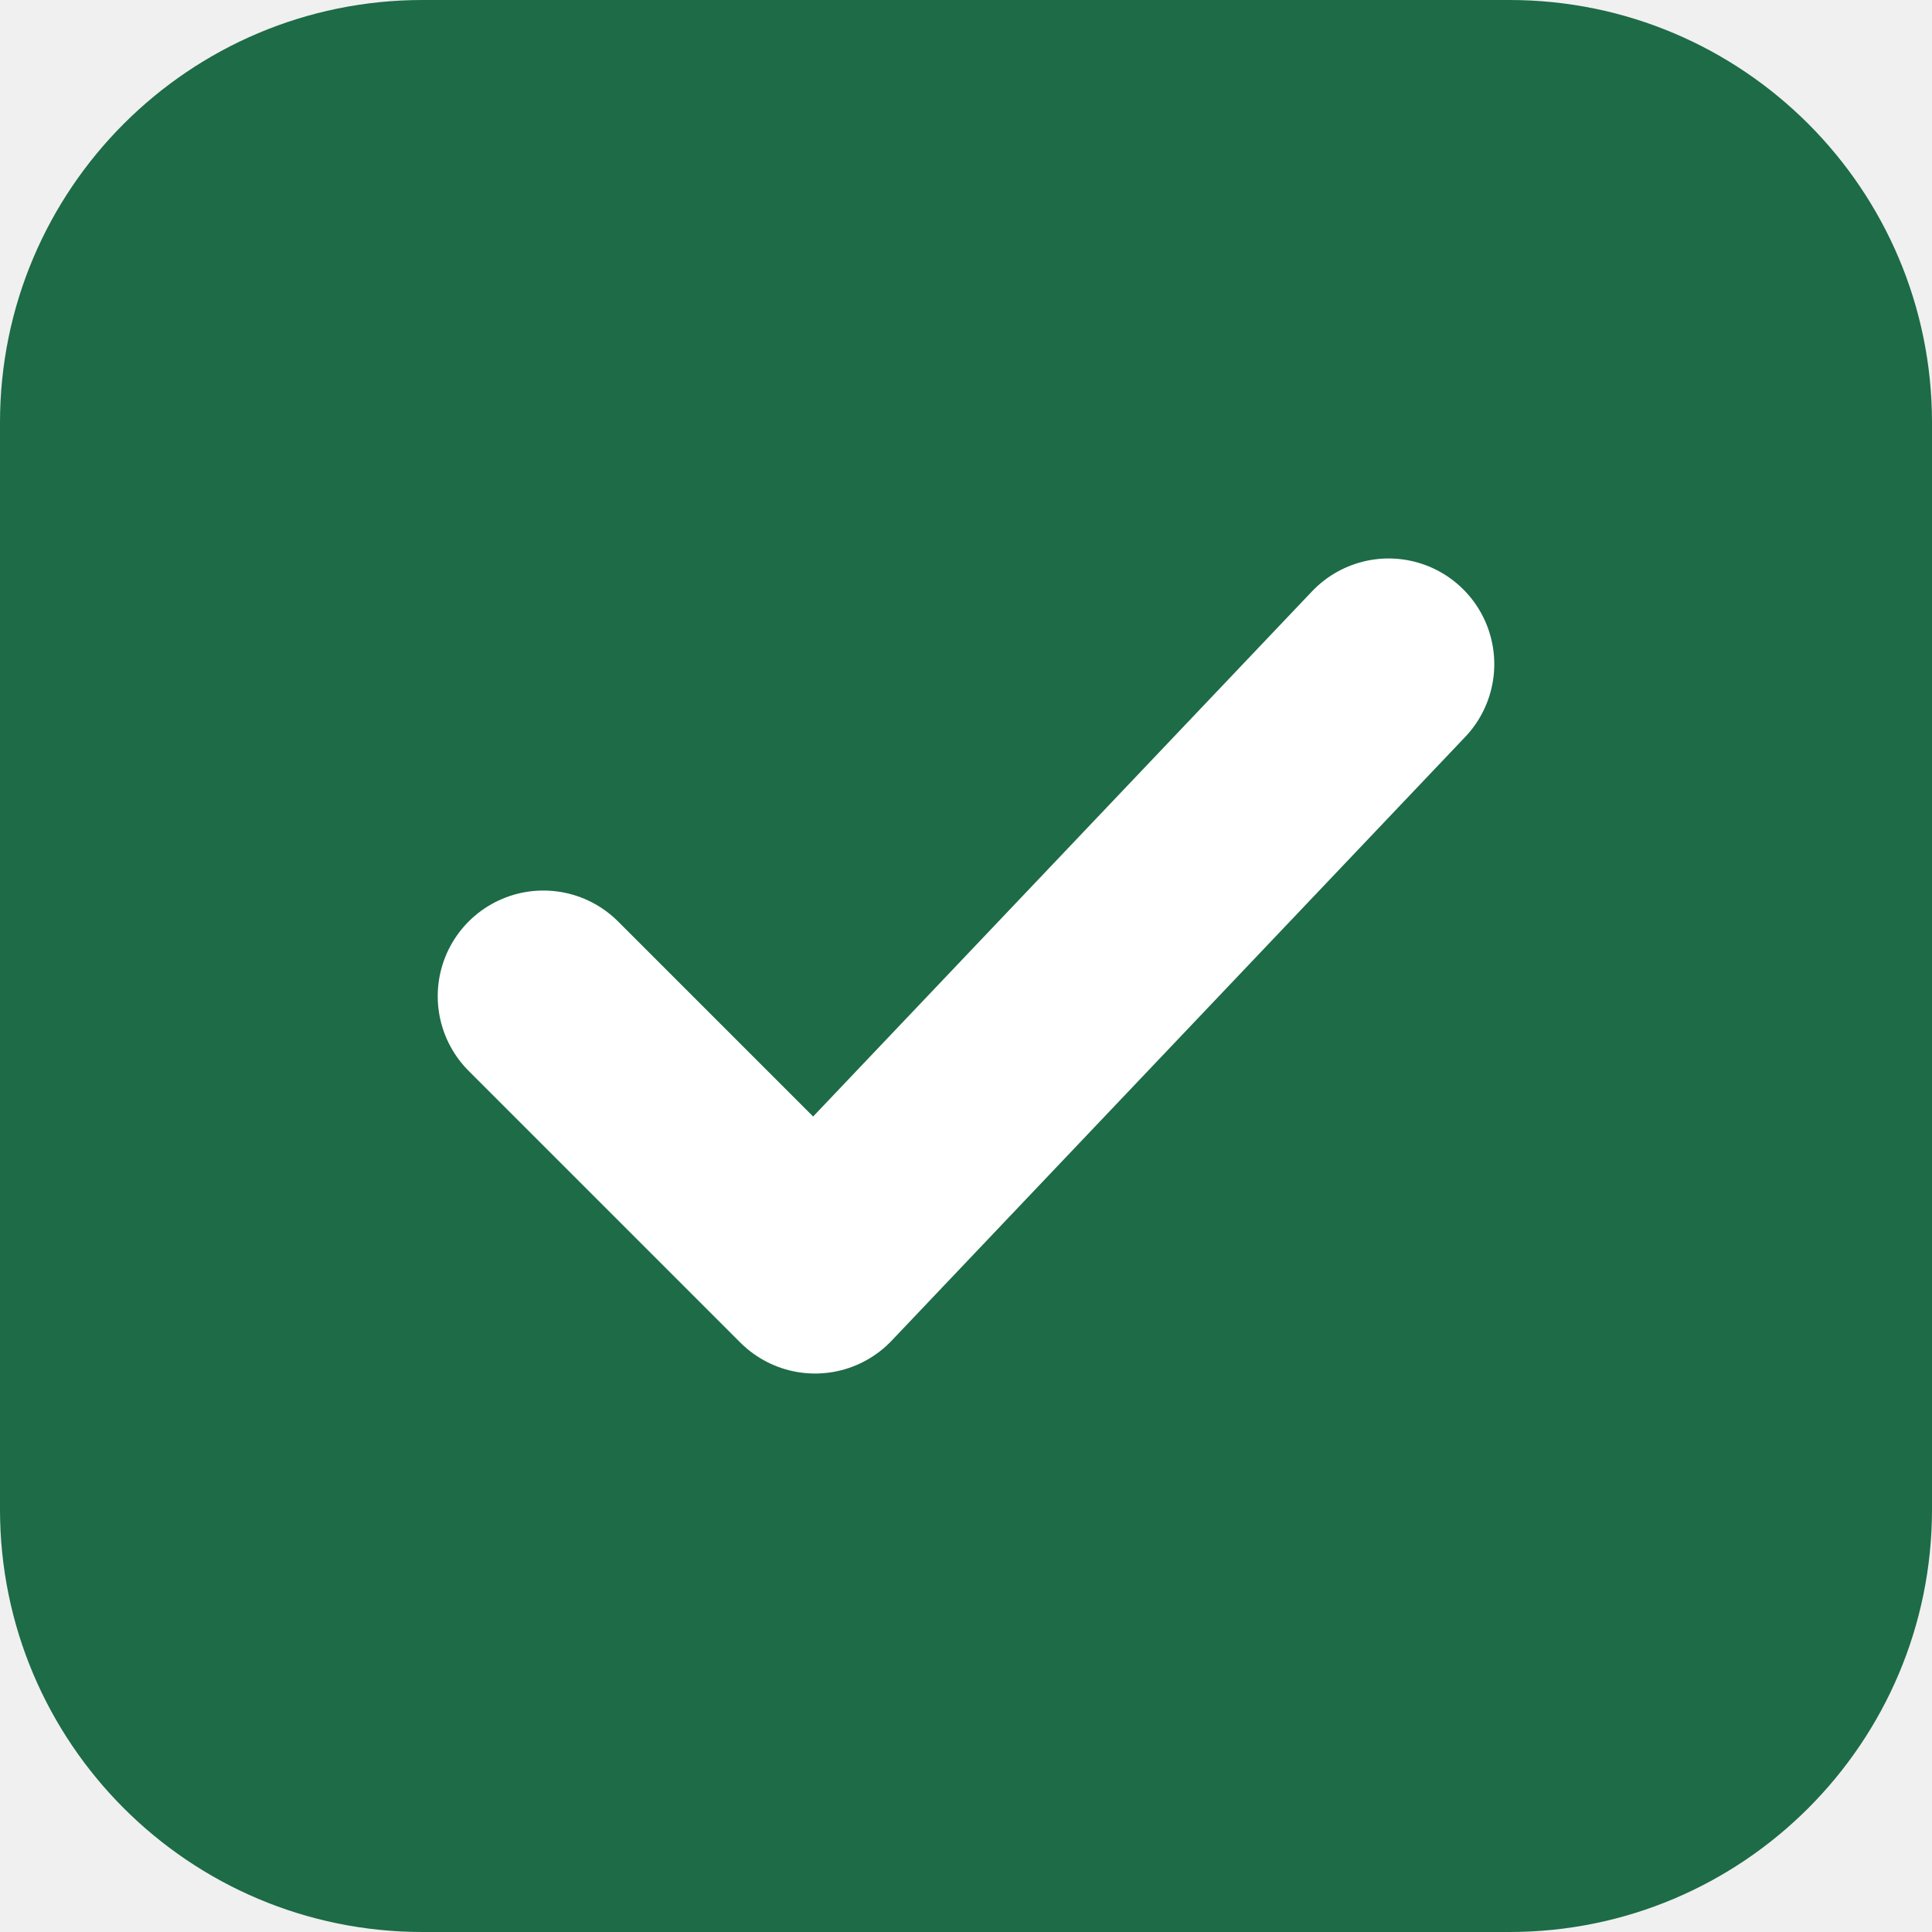
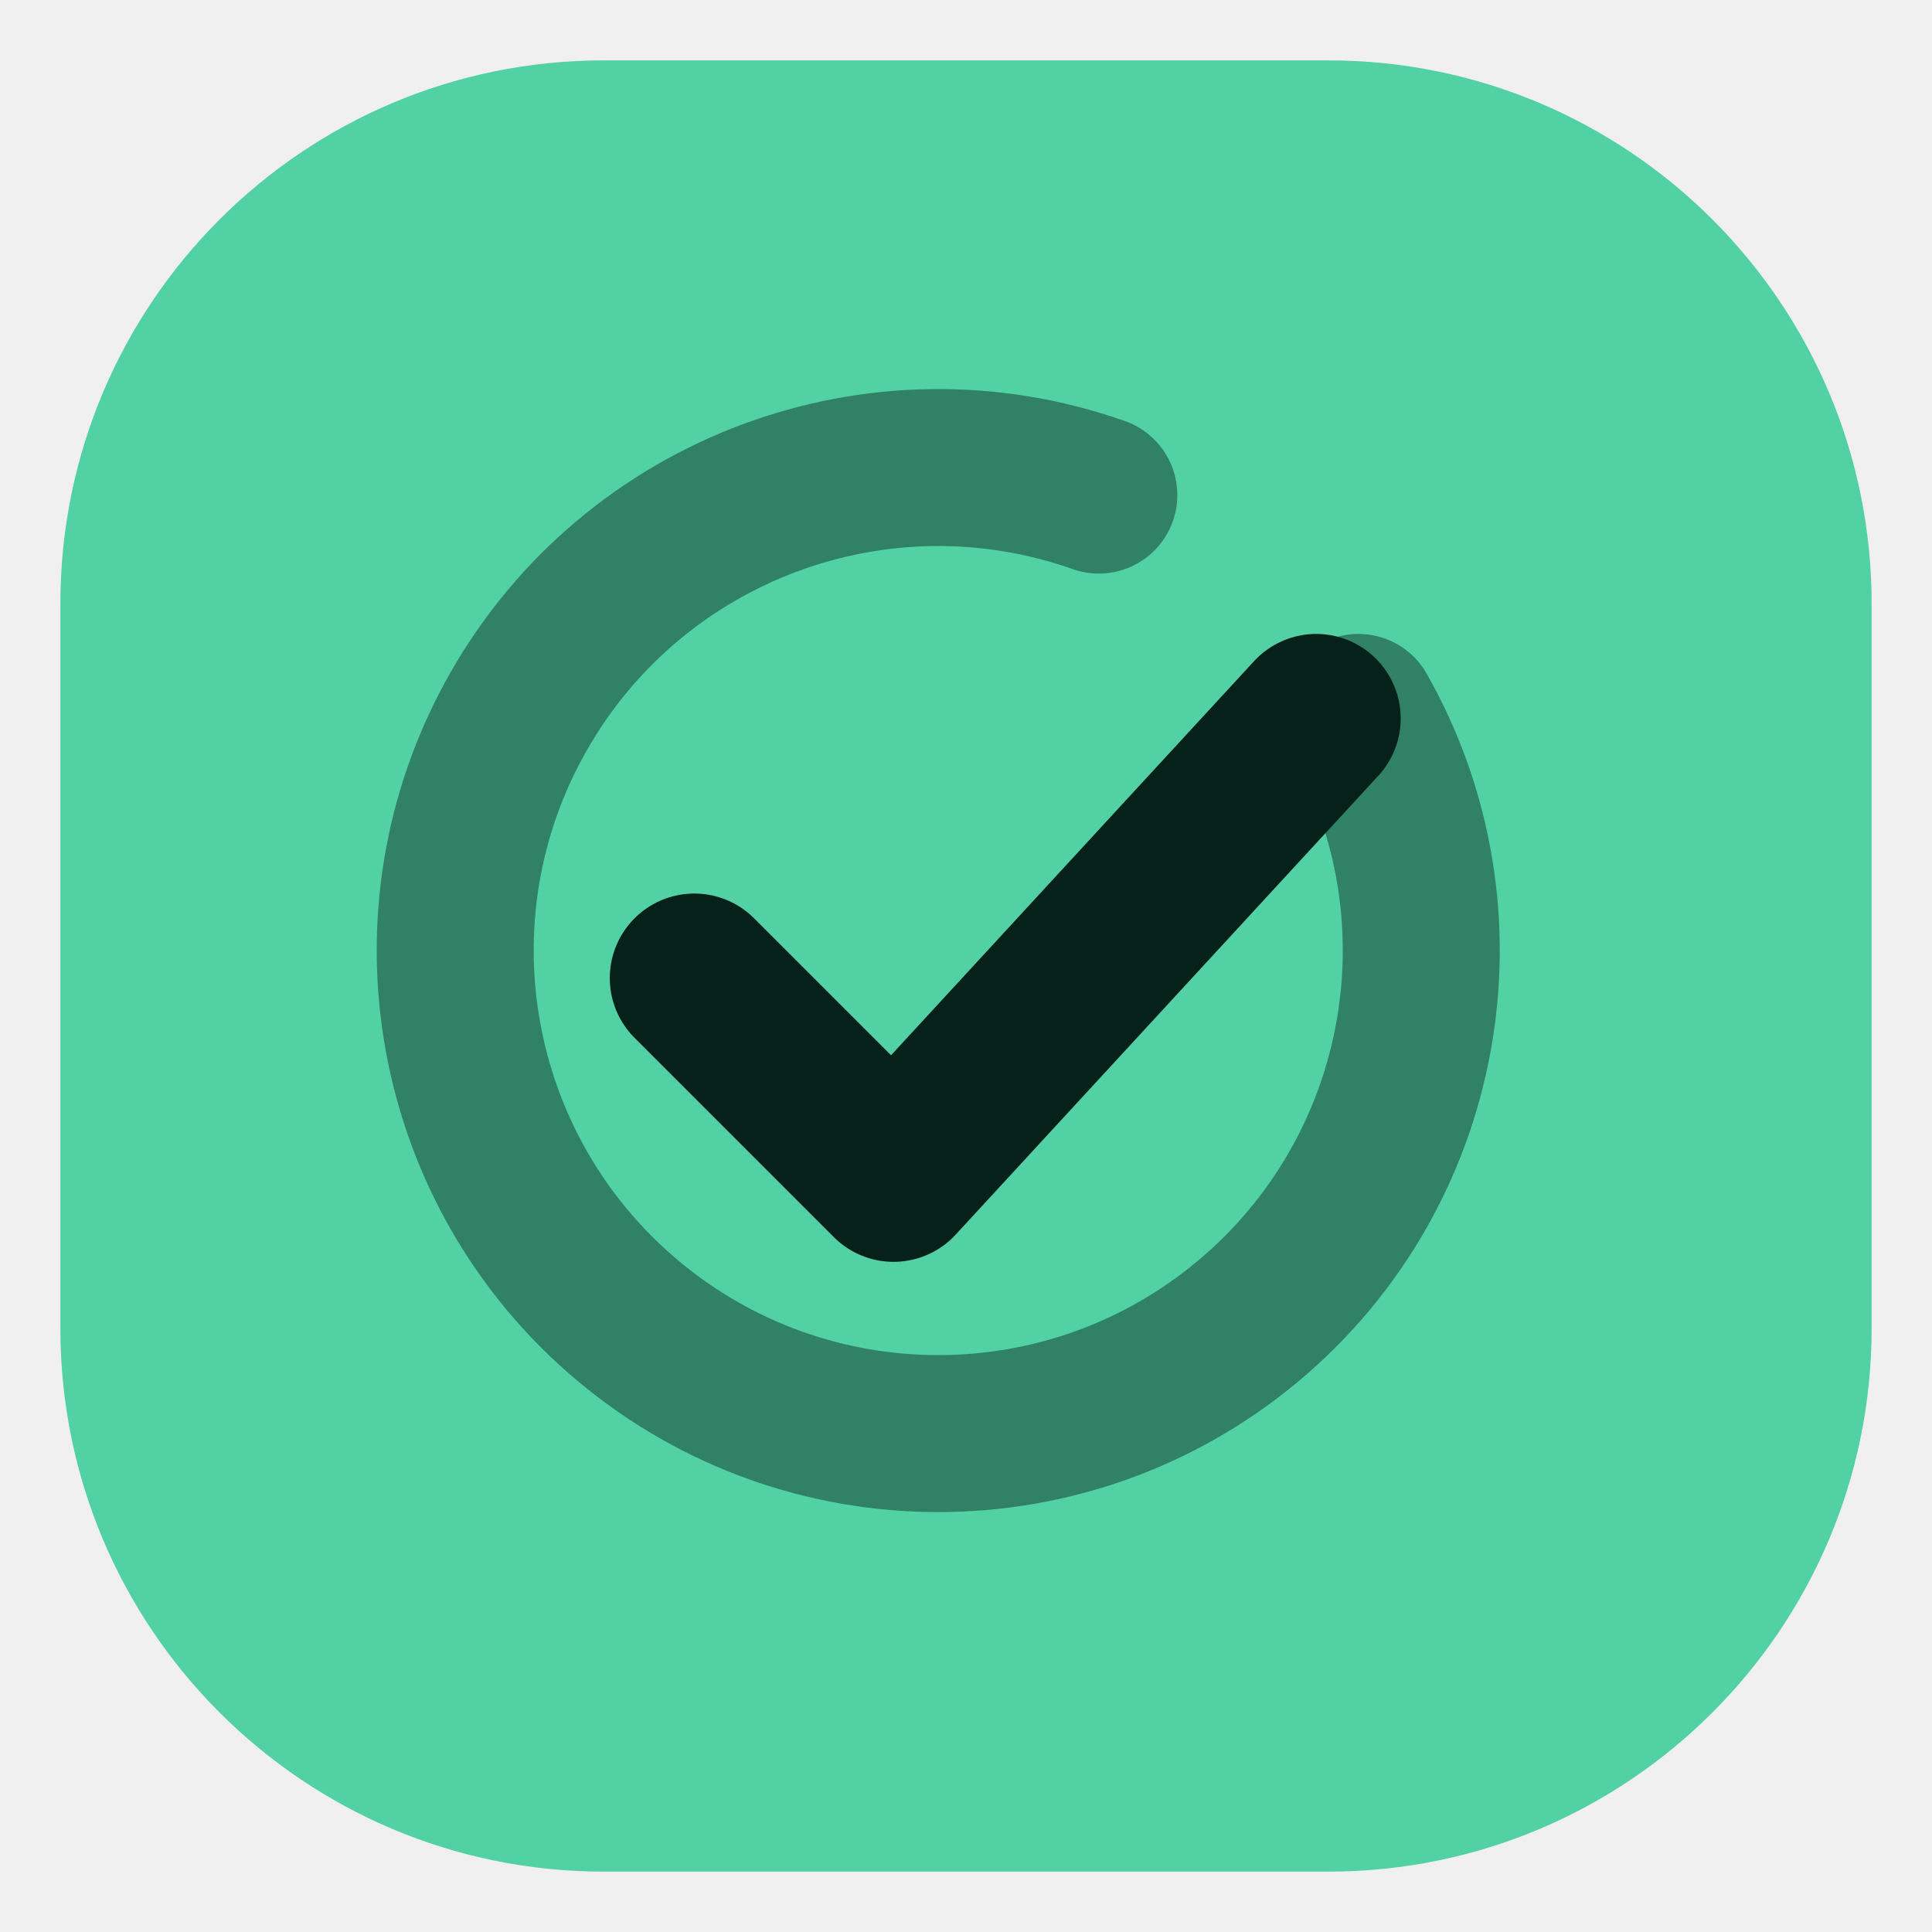
- <svg xmlns="http://www.w3.org/2000/svg" viewBox="0 0 64 64">
-   <rect width="64" height="64" rx="14" fill="#1d6b47" />
-   <path d="M18 33l9 9 19-20" fill="none" stroke="#fff" stroke-width="7" stroke-linecap="round" stroke-linejoin="round" />
+ <svg xmlns="http://www.w3.org/2000/svg" viewBox="0 0 32 32">
+   <rect x="1" y="1" width="30" height="30" rx="9" fill="#52d1a4" />
+   <path d="M22.5 11.8a8 8 0 1 1-4.3-3.6" fill="none" stroke="#06201a" stroke-width="2.6" stroke-linecap="round" opacity=".45" />
+   <path d="m11.5 16.2 3.3 3.3 7-7.6" fill="none" stroke="#06201a" stroke-width="2.8" stroke-linecap="round" stroke-linejoin="round" />
</svg>
